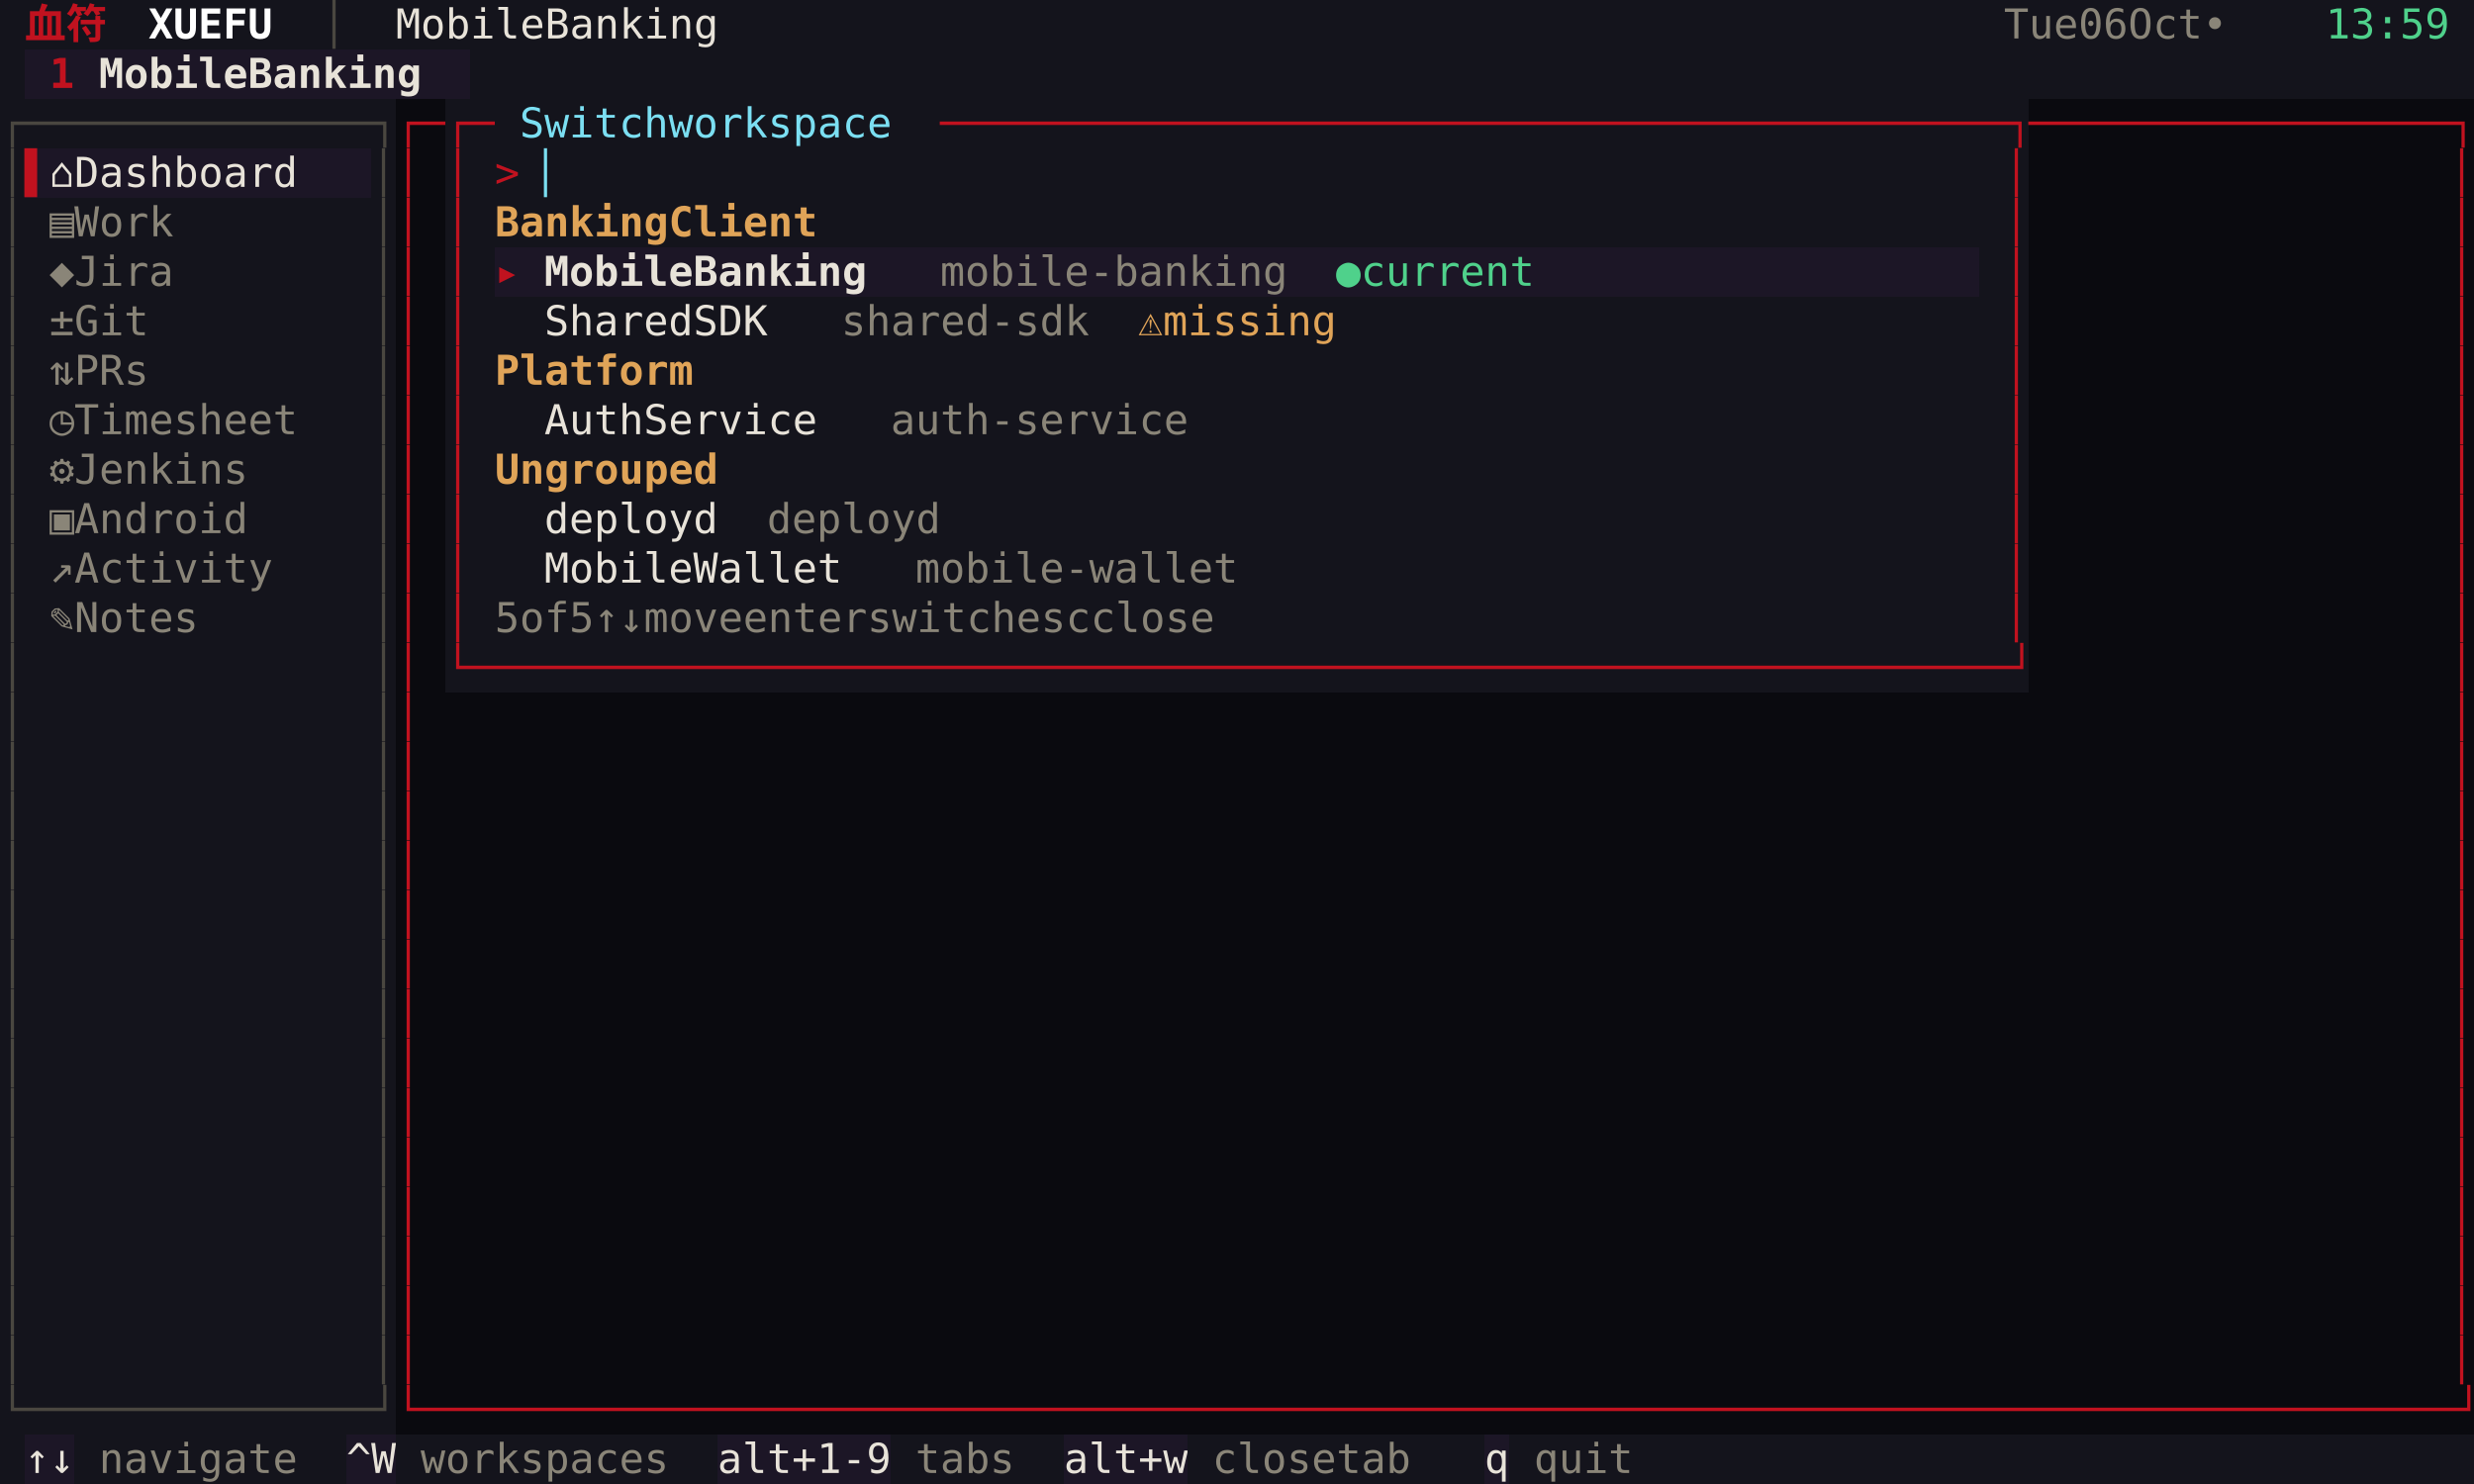
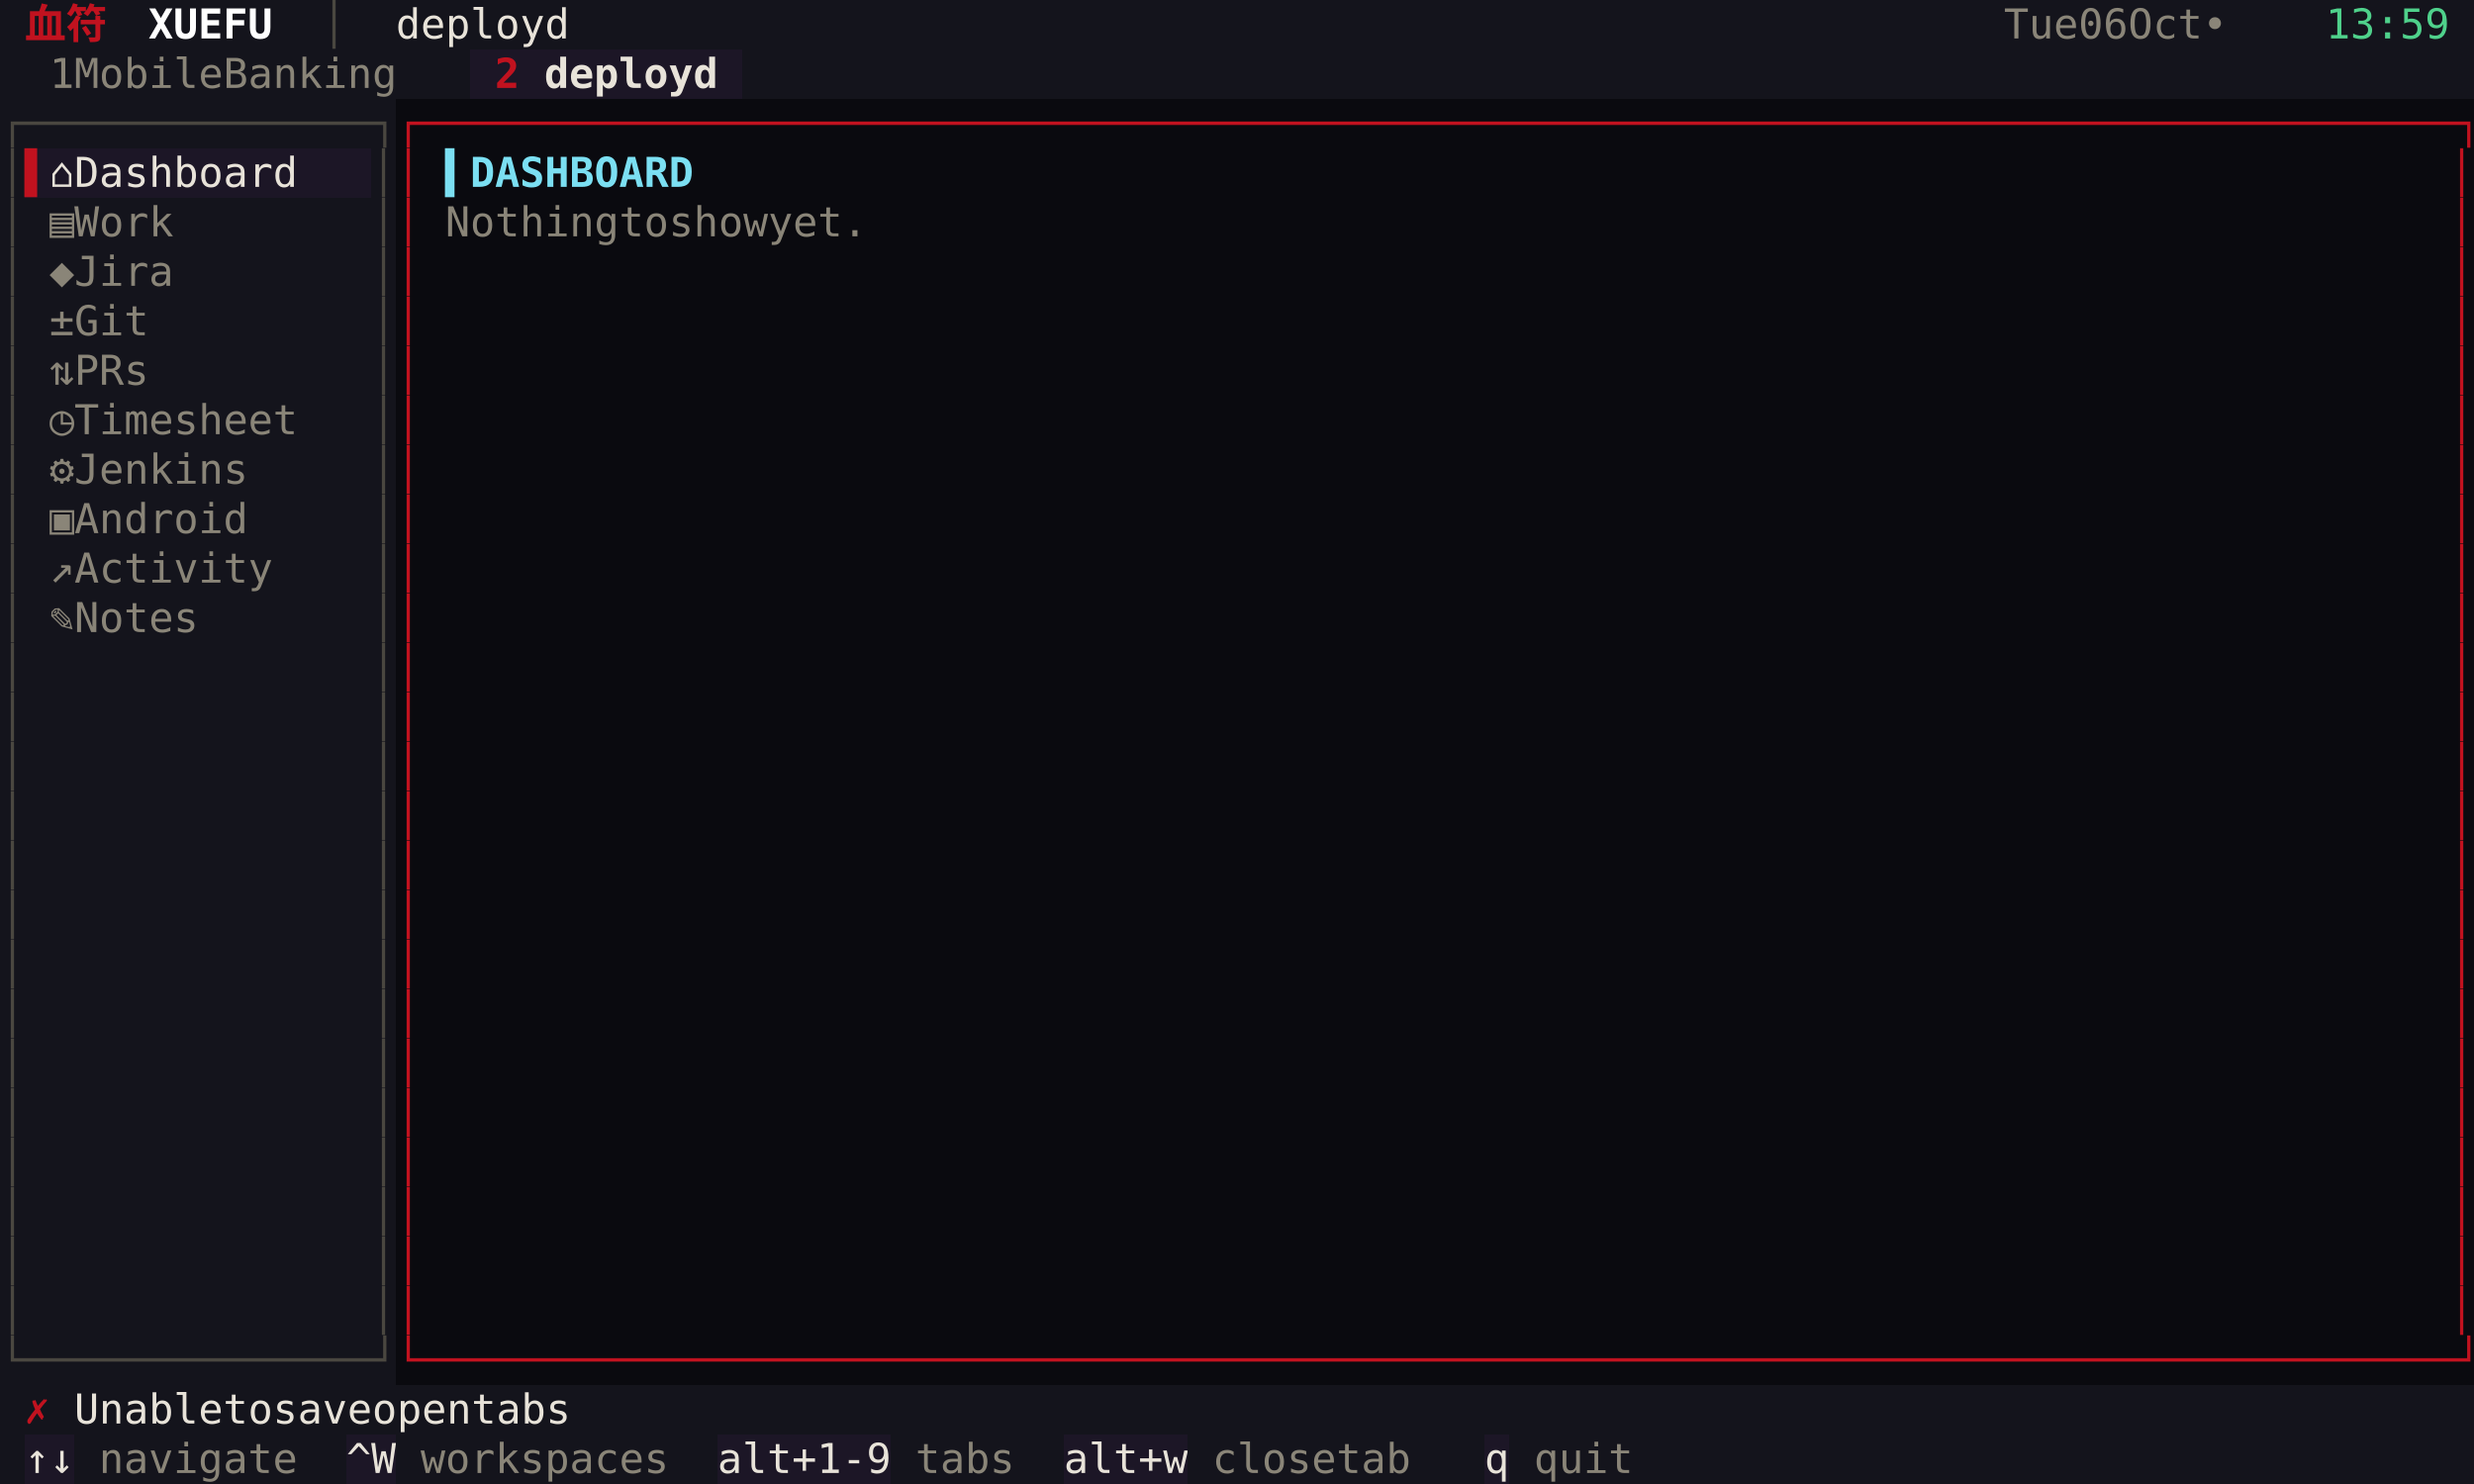
<svg xmlns="http://www.w3.org/2000/svg" width="900" height="540" viewBox="0 0 900 540" font-family="Menlo, 'DejaVu Sans Mono', 'Hiragino Sans GB', 'Noto Sans CJK SC', 'PingFang SC', monospace" font-size="15">
  <rect x="0" y="0" width="9" height="18" fill="#14141c" />
  <rect x="9" y="0" width="36" height="18" fill="#14141c" />
  <text x="9 27" y="14" fill="#c1121f" font-weight="bold">血符</text>
  <rect x="45" y="0" width="54" height="18" fill="#14141c" />
  <text x="54 63 72 81 90" y="14" fill="#ffffff" font-weight="bold">XUEFU</text>
  <rect x="99" y="0" width="45" height="18" fill="#14141c" />
  <text x="117" y="14" fill="#4a4740">│</text>
-   <rect x="144" y="0" width="126" height="18" fill="#14141c" />
-   <text x="144 153 162 171 180 189 207 216 225 234 243 252 261" y="14" fill="#e8e3d9">MobileBanking</text>
-   <rect x="270" y="0" width="459" height="18" fill="#14141c" />
+   <rect x="144" y="0" width="63" height="18" fill="#14141c" />
+   <text x="144 153 162 171 180 189 198" y="14" fill="#e8e3d9">deployd</text>
+   <rect x="207" y="0" width="522" height="18" fill="#14141c" />
  <rect x="729" y="0" width="117" height="18" fill="#14141c" />
  <text x="729 738 747 765 774 792 801 810 828" y="14" fill="#8a8578">Tue06Oct•</text>
  <rect x="846" y="0" width="45" height="18" fill="#14141c" />
  <text x="846 855 864 873 882" y="14" fill="#4fd18b">13:59</text>
  <rect x="891" y="0" width="9" height="18" fill="#14141c" />
  <rect x="0" y="18" width="9" height="18" fill="#14141c" />
-   <rect x="9" y="18" width="27" height="18" fill="#1c1626" />
-   <text x="18" y="32" fill="#c1121f" font-weight="bold">1</text>
-   <rect x="36" y="18" width="135" height="18" fill="#1c1626" />
-   <text x="36 45 54 63 72 81 99 108 117 126 135 144 153" y="32" fill="#e8e3d9" font-weight="bold">MobileBanking</text>
-   <rect x="171" y="18" width="729" height="18" fill="#14141c" />
+   <rect x="9" y="18" width="162" height="18" fill="#14141c" />
+   <text x="18 36 45 54 63 72 81 99 108 117 126 135 144 153" y="32" fill="#8a8578">1MobileBanking</text>
+   <rect x="171" y="18" width="27" height="18" fill="#1c1626" />
+   <text x="180" y="32" fill="#c1121f" font-weight="bold">2</text>
+   <rect x="198" y="18" width="72" height="18" fill="#1c1626" />
+   <text x="198 207 216 225 234 243 252" y="32" fill="#e8e3d9" font-weight="bold">deployd</text>
+   <rect x="270" y="18" width="630" height="18" fill="#14141c" />
  <rect x="0" y="36" width="144" height="18" fill="#14141c" />
  <text x="0 9 18 27 36 45 54 63 72 81 90 99 108 117 126 135" y="50" fill="#4a4740">┌──────────────┐</text>
-   <rect x="144" y="36" width="18" height="18" fill="#0a0a0f" />
-   <text x="144 153" y="50" fill="#c1121f">┌─</text>
-   <rect x="162" y="36" width="18" height="18" fill="#14141c" />
-   <text x="162 171" y="50" fill="#c1121f">┌─</text>
-   <rect x="180" y="36" width="162" height="18" fill="#14141c" />
-   <text x="189 198 207 216 225 234 252 261 270 279 288 297 306 315 324" y="50" fill="#7bdff2">Switchworkspace</text>
-   <rect x="342" y="36" width="396" height="18" fill="#14141c" />
-   <text x="342 351 360 369 378 387 396 405 414 423 432 441 450 459 468 477 486 495 504 513 522 531 540 549 558 567 576 585 594 603 612 621 630 639 648 657 666 675 684 693 702 711 720 729" y="50" fill="#c1121f">───────────────────────────────────────────┐</text>
-   <rect x="738" y="36" width="162" height="18" fill="#0a0a0f" />
-   <text x="738 747 756 765 774 783 792 801 810 819 828 837 846 855 864 873 882 891" y="50" fill="#c1121f">─────────────────┐</text>
+   <rect x="144" y="36" width="756" height="18" fill="#0a0a0f" />
+   <text x="144 153 162 171 180 189 198 207 216 225 234 243 252 261 270 279 288 297 306 315 324 333 342 351 360 369 378 387 396 405 414 423 432 441 450 459 468 477 486 495 504 513 522 531 540 549 558 567 576 585 594 603 612 621 630 639 648 657 666 675 684 693 702 711 720 729 738 747 756 765 774 783 792 801 810 819 828 837 846 855 864 873 882 891" y="50" fill="#c1121f">┌──────────────────────────────────────────────────────────────────────────────────┐</text>
  <rect x="0" y="54" width="9" height="18" fill="#14141c" />
  <text x="0" y="68" fill="#4a4740">│</text>
  <rect x="9" y="54" width="9" height="18" fill="#1c1626" />
  <text x="9" y="68" fill="#c1121f">▌</text>
  <rect x="18" y="54" width="99" height="18" fill="#1c1626" />
  <text x="18 36 45 54 63 72 81 90 99 108" y="68" fill="#e8e3d9">⌂Dashboard</text>
  <rect x="117" y="54" width="18" height="18" fill="#1c1626" />
  <rect x="135" y="54" width="9" height="18" fill="#14141c" />
  <text x="135" y="68" fill="#4a4740">│</text>
  <rect x="144" y="54" width="9" height="18" fill="#0a0a0f" />
  <text x="144" y="68" fill="#c1121f">│</text>
  <rect x="153" y="54" width="9" height="18" fill="#0a0a0f" />
-   <rect x="162" y="54" width="9" height="18" fill="#14141c" />
-   <text x="162" y="68" fill="#c1121f">│</text>
-   <rect x="171" y="54" width="9" height="18" fill="#14141c" />
-   <rect x="180" y="54" width="18" height="18" fill="#14141c" />
-   <text x="180" y="68" fill="#c1121f">&gt;</text>
-   <rect x="198" y="54" width="9" height="18" fill="#14141c" />
-   <text x="198" y="68" fill="#7bdff2">▏</text>
-   <rect x="207" y="54" width="522" height="18" fill="#14141c" />
-   <rect x="729" y="54" width="9" height="18" fill="#14141c" />
-   <text x="729" y="68" fill="#c1121f">│</text>
-   <rect x="738" y="54" width="153" height="18" fill="#0a0a0f" />
+   <rect x="162" y="54" width="90" height="18" fill="#0a0a0f" />
+   <text x="162 171 180 189 198 207 216 225 234 243" y="68" fill="#7bdff2" font-weight="bold">▍DASHBOARD</text>
+   <rect x="252" y="54" width="639" height="18" fill="#0a0a0f" />
  <rect x="891" y="54" width="9" height="18" fill="#0a0a0f" />
  <text x="891" y="68" fill="#c1121f">│</text>
  <rect x="0" y="72" width="9" height="18" fill="#14141c" />
  <text x="0" y="86" fill="#4a4740">│</text>
  <rect x="9" y="72" width="9" height="18" fill="#14141c" />
  <rect x="18" y="72" width="54" height="18" fill="#14141c" />
  <text x="18 36 45 54 63" y="86" fill="#8a8578">▤Work</text>
  <rect x="72" y="72" width="63" height="18" fill="#14141c" />
  <rect x="135" y="72" width="9" height="18" fill="#14141c" />
  <text x="135" y="86" fill="#4a4740">│</text>
  <rect x="144" y="72" width="9" height="18" fill="#0a0a0f" />
  <text x="144" y="86" fill="#c1121f">│</text>
  <rect x="153" y="72" width="9" height="18" fill="#0a0a0f" />
-   <rect x="162" y="72" width="9" height="18" fill="#14141c" />
-   <text x="162" y="86" fill="#c1121f">│</text>
-   <rect x="171" y="72" width="9" height="18" fill="#14141c" />
-   <rect x="180" y="72" width="126" height="18" fill="#14141c" />
-   <text x="180 189 198 207 216 225 234 252 261 270 279 288 297" y="86" fill="#e0a458" font-weight="bold">BankingClient</text>
-   <rect x="306" y="72" width="423" height="18" fill="#14141c" />
-   <rect x="729" y="72" width="9" height="18" fill="#14141c" />
-   <text x="729" y="86" fill="#c1121f">│</text>
-   <rect x="738" y="72" width="153" height="18" fill="#0a0a0f" />
+   <rect x="162" y="72" width="180" height="18" fill="#0a0a0f" />
+   <text x="162 171 180 189 198 207 216 234 243 261 270 279 288 306 315 324 333" y="86" fill="#8a8578">Nothingtoshowyet.</text>
+   <rect x="342" y="72" width="549" height="18" fill="#0a0a0f" />
  <rect x="891" y="72" width="9" height="18" fill="#0a0a0f" />
  <text x="891" y="86" fill="#c1121f">│</text>
  <rect x="0" y="90" width="9" height="18" fill="#14141c" />
  <text x="0" y="104" fill="#4a4740">│</text>
  <rect x="9" y="90" width="9" height="18" fill="#14141c" />
  <rect x="18" y="90" width="54" height="18" fill="#14141c" />
  <text x="18 36 45 54 63" y="104" fill="#8a8578">◆Jira</text>
  <rect x="72" y="90" width="63" height="18" fill="#14141c" />
  <rect x="135" y="90" width="9" height="18" fill="#14141c" />
  <text x="135" y="104" fill="#4a4740">│</text>
  <rect x="144" y="90" width="9" height="18" fill="#0a0a0f" />
  <text x="144" y="104" fill="#c1121f">│</text>
-   <rect x="153" y="90" width="9" height="18" fill="#0a0a0f" />
-   <rect x="162" y="90" width="9" height="18" fill="#14141c" />
-   <text x="162" y="104" fill="#c1121f">│</text>
-   <rect x="171" y="90" width="9" height="18" fill="#14141c" />
-   <rect x="180" y="90" width="18" height="18" fill="#1c1626" />
-   <text x="180" y="104" fill="#c1121f">▸</text>
-   <rect x="198" y="90" width="126" height="18" fill="#1c1626" />
-   <text x="198 207 216 225 234 243 261 270 279 288 297 306 315" y="104" fill="#e8e3d9" font-weight="bold">MobileBanking</text>
-   <rect x="324" y="90" width="18" height="18" fill="#1c1626" />
-   <rect x="342" y="90" width="126" height="18" fill="#1c1626" />
-   <text x="342 351 360 369 378 387 396 405 414 423 432 441 450 459" y="104" fill="#8a8578">mobile-banking</text>
-   <rect x="468" y="90" width="99" height="18" fill="#1c1626" />
-   <text x="486 504 513 522 531 540 549 558" y="104" fill="#4fd18b">●current</text>
-   <rect x="567" y="90" width="153" height="18" fill="#1c1626" />
-   <rect x="720" y="90" width="9" height="18" fill="#14141c" />
-   <rect x="729" y="90" width="9" height="18" fill="#14141c" />
-   <text x="729" y="104" fill="#c1121f">│</text>
-   <rect x="738" y="90" width="153" height="18" fill="#0a0a0f" />
+   <rect x="153" y="90" width="738" height="18" fill="#0a0a0f" />
  <rect x="891" y="90" width="9" height="18" fill="#0a0a0f" />
  <text x="891" y="104" fill="#c1121f">│</text>
  <rect x="0" y="108" width="9" height="18" fill="#14141c" />
  <text x="0" y="122" fill="#4a4740">│</text>
  <rect x="9" y="108" width="9" height="18" fill="#14141c" />
  <rect x="18" y="108" width="45" height="18" fill="#14141c" />
  <text x="18 36 45 54" y="122" fill="#8a8578">±Git</text>
  <rect x="63" y="108" width="72" height="18" fill="#14141c" />
  <rect x="135" y="108" width="9" height="18" fill="#14141c" />
  <text x="135" y="122" fill="#4a4740">│</text>
  <rect x="144" y="108" width="9" height="18" fill="#0a0a0f" />
  <text x="144" y="122" fill="#c1121f">│</text>
-   <rect x="153" y="108" width="9" height="18" fill="#0a0a0f" />
-   <rect x="162" y="108" width="9" height="18" fill="#14141c" />
-   <text x="162" y="122" fill="#c1121f">│</text>
-   <rect x="171" y="108" width="9" height="18" fill="#14141c" />
-   <rect x="180" y="108" width="18" height="18" fill="#14141c" />
-   <rect x="198" y="108" width="90" height="18" fill="#14141c" />
-   <text x="198 207 216 225 234 243 261 270 279" y="122" fill="#e8e3d9">SharedSDK</text>
-   <rect x="288" y="108" width="18" height="18" fill="#14141c" />
-   <rect x="306" y="108" width="90" height="18" fill="#14141c" />
-   <text x="306 315 324 333 342 351 360 369 378 387" y="122" fill="#8a8578">shared-sdk</text>
-   <rect x="396" y="108" width="99" height="18" fill="#14141c" />
-   <text x="414 432 441 450 459 468 477 486" y="122" fill="#e0a458">⚠missing</text>
-   <rect x="495" y="108" width="234" height="18" fill="#14141c" />
-   <rect x="729" y="108" width="9" height="18" fill="#14141c" />
-   <text x="729" y="122" fill="#c1121f">│</text>
-   <rect x="738" y="108" width="153" height="18" fill="#0a0a0f" />
+   <rect x="153" y="108" width="738" height="18" fill="#0a0a0f" />
  <rect x="891" y="108" width="9" height="18" fill="#0a0a0f" />
  <text x="891" y="122" fill="#c1121f">│</text>
  <rect x="0" y="126" width="9" height="18" fill="#14141c" />
  <text x="0" y="140" fill="#4a4740">│</text>
  <rect x="9" y="126" width="9" height="18" fill="#14141c" />
  <rect x="18" y="126" width="45" height="18" fill="#14141c" />
  <text x="18 36 45 54" y="140" fill="#8a8578">⇅PRs</text>
  <rect x="63" y="126" width="72" height="18" fill="#14141c" />
  <rect x="135" y="126" width="9" height="18" fill="#14141c" />
  <text x="135" y="140" fill="#4a4740">│</text>
  <rect x="144" y="126" width="9" height="18" fill="#0a0a0f" />
  <text x="144" y="140" fill="#c1121f">│</text>
-   <rect x="153" y="126" width="9" height="18" fill="#0a0a0f" />
-   <rect x="162" y="126" width="9" height="18" fill="#14141c" />
-   <text x="162" y="140" fill="#c1121f">│</text>
-   <rect x="171" y="126" width="9" height="18" fill="#14141c" />
-   <rect x="180" y="126" width="72" height="18" fill="#14141c" />
-   <text x="180 189 198 207 216 225 234 243" y="140" fill="#e0a458" font-weight="bold">Platform</text>
-   <rect x="252" y="126" width="477" height="18" fill="#14141c" />
-   <rect x="729" y="126" width="9" height="18" fill="#14141c" />
-   <text x="729" y="140" fill="#c1121f">│</text>
-   <rect x="738" y="126" width="153" height="18" fill="#0a0a0f" />
+   <rect x="153" y="126" width="738" height="18" fill="#0a0a0f" />
  <rect x="891" y="126" width="9" height="18" fill="#0a0a0f" />
  <text x="891" y="140" fill="#c1121f">│</text>
  <rect x="0" y="144" width="9" height="18" fill="#14141c" />
  <text x="0" y="158" fill="#4a4740">│</text>
  <rect x="9" y="144" width="9" height="18" fill="#14141c" />
  <rect x="18" y="144" width="99" height="18" fill="#14141c" />
  <text x="18 36 45 54 63 72 81 90 99 108" y="158" fill="#8a8578">◷Timesheet</text>
  <rect x="117" y="144" width="18" height="18" fill="#14141c" />
  <rect x="135" y="144" width="9" height="18" fill="#14141c" />
  <text x="135" y="158" fill="#4a4740">│</text>
  <rect x="144" y="144" width="9" height="18" fill="#0a0a0f" />
  <text x="144" y="158" fill="#c1121f">│</text>
-   <rect x="153" y="144" width="9" height="18" fill="#0a0a0f" />
-   <rect x="162" y="144" width="9" height="18" fill="#14141c" />
-   <text x="162" y="158" fill="#c1121f">│</text>
-   <rect x="171" y="144" width="9" height="18" fill="#14141c" />
-   <rect x="180" y="144" width="18" height="18" fill="#14141c" />
-   <rect x="198" y="144" width="108" height="18" fill="#14141c" />
-   <text x="198 207 216 225 243 252 261 270 279 288 297" y="158" fill="#e8e3d9">AuthService</text>
-   <rect x="306" y="144" width="18" height="18" fill="#14141c" />
-   <rect x="324" y="144" width="108" height="18" fill="#14141c" />
-   <text x="324 333 342 351 360 369 378 387 396 405 414 423" y="158" fill="#8a8578">auth-service</text>
-   <rect x="432" y="144" width="297" height="18" fill="#14141c" />
-   <rect x="729" y="144" width="9" height="18" fill="#14141c" />
-   <text x="729" y="158" fill="#c1121f">│</text>
-   <rect x="738" y="144" width="153" height="18" fill="#0a0a0f" />
+   <rect x="153" y="144" width="738" height="18" fill="#0a0a0f" />
  <rect x="891" y="144" width="9" height="18" fill="#0a0a0f" />
  <text x="891" y="158" fill="#c1121f">│</text>
  <rect x="0" y="162" width="9" height="18" fill="#14141c" />
  <text x="0" y="176" fill="#4a4740">│</text>
  <rect x="9" y="162" width="9" height="18" fill="#14141c" />
  <rect x="18" y="162" width="81" height="18" fill="#14141c" />
  <text x="18 36 45 54 63 72 81 90" y="176" fill="#8a8578">⚙Jenkins</text>
  <rect x="99" y="162" width="36" height="18" fill="#14141c" />
  <rect x="135" y="162" width="9" height="18" fill="#14141c" />
  <text x="135" y="176" fill="#4a4740">│</text>
  <rect x="144" y="162" width="9" height="18" fill="#0a0a0f" />
  <text x="144" y="176" fill="#c1121f">│</text>
-   <rect x="153" y="162" width="9" height="18" fill="#0a0a0f" />
-   <rect x="162" y="162" width="9" height="18" fill="#14141c" />
-   <text x="162" y="176" fill="#c1121f">│</text>
-   <rect x="171" y="162" width="9" height="18" fill="#14141c" />
-   <rect x="180" y="162" width="81" height="18" fill="#14141c" />
-   <text x="180 189 198 207 216 225 234 243 252" y="176" fill="#e0a458" font-weight="bold">Ungrouped</text>
-   <rect x="261" y="162" width="468" height="18" fill="#14141c" />
-   <rect x="729" y="162" width="9" height="18" fill="#14141c" />
-   <text x="729" y="176" fill="#c1121f">│</text>
-   <rect x="738" y="162" width="153" height="18" fill="#0a0a0f" />
+   <rect x="153" y="162" width="738" height="18" fill="#0a0a0f" />
  <rect x="891" y="162" width="9" height="18" fill="#0a0a0f" />
  <text x="891" y="176" fill="#c1121f">│</text>
  <rect x="0" y="180" width="9" height="18" fill="#14141c" />
  <text x="0" y="194" fill="#4a4740">│</text>
  <rect x="9" y="180" width="9" height="18" fill="#14141c" />
  <rect x="18" y="180" width="81" height="18" fill="#14141c" />
  <text x="18 36 45 54 63 72 81 90" y="194" fill="#8a8578">▣Android</text>
  <rect x="99" y="180" width="36" height="18" fill="#14141c" />
  <rect x="135" y="180" width="9" height="18" fill="#14141c" />
  <text x="135" y="194" fill="#4a4740">│</text>
  <rect x="144" y="180" width="9" height="18" fill="#0a0a0f" />
  <text x="144" y="194" fill="#c1121f">│</text>
-   <rect x="153" y="180" width="9" height="18" fill="#0a0a0f" />
-   <rect x="162" y="180" width="9" height="18" fill="#14141c" />
-   <text x="162" y="194" fill="#c1121f">│</text>
-   <rect x="171" y="180" width="9" height="18" fill="#14141c" />
-   <rect x="180" y="180" width="18" height="18" fill="#14141c" />
-   <rect x="198" y="180" width="63" height="18" fill="#14141c" />
-   <text x="198 207 216 225 234 243 252" y="194" fill="#e8e3d9">deployd</text>
-   <rect x="261" y="180" width="18" height="18" fill="#14141c" />
-   <rect x="279" y="180" width="63" height="18" fill="#14141c" />
-   <text x="279 288 297 306 315 324 333" y="194" fill="#8a8578">deployd</text>
-   <rect x="342" y="180" width="387" height="18" fill="#14141c" />
-   <rect x="729" y="180" width="9" height="18" fill="#14141c" />
-   <text x="729" y="194" fill="#c1121f">│</text>
-   <rect x="738" y="180" width="153" height="18" fill="#0a0a0f" />
+   <rect x="153" y="180" width="738" height="18" fill="#0a0a0f" />
  <rect x="891" y="180" width="9" height="18" fill="#0a0a0f" />
  <text x="891" y="194" fill="#c1121f">│</text>
  <rect x="0" y="198" width="9" height="18" fill="#14141c" />
  <text x="0" y="212" fill="#4a4740">│</text>
  <rect x="9" y="198" width="9" height="18" fill="#14141c" />
  <rect x="18" y="198" width="90" height="18" fill="#14141c" />
  <text x="18 36 45 54 63 72 81 90 99" y="212" fill="#8a8578">↗Activity</text>
  <rect x="108" y="198" width="27" height="18" fill="#14141c" />
  <rect x="135" y="198" width="9" height="18" fill="#14141c" />
  <text x="135" y="212" fill="#4a4740">│</text>
  <rect x="144" y="198" width="9" height="18" fill="#0a0a0f" />
  <text x="144" y="212" fill="#c1121f">│</text>
-   <rect x="153" y="198" width="9" height="18" fill="#0a0a0f" />
-   <rect x="162" y="198" width="9" height="18" fill="#14141c" />
-   <text x="162" y="212" fill="#c1121f">│</text>
-   <rect x="171" y="198" width="9" height="18" fill="#14141c" />
-   <rect x="180" y="198" width="18" height="18" fill="#14141c" />
-   <rect x="198" y="198" width="117" height="18" fill="#14141c" />
-   <text x="198 207 216 225 234 243 261 270 279 288 297 306" y="212" fill="#e8e3d9">MobileWallet</text>
-   <rect x="315" y="198" width="18" height="18" fill="#14141c" />
-   <rect x="333" y="198" width="117" height="18" fill="#14141c" />
-   <text x="333 342 351 360 369 378 387 396 405 414 423 432 441" y="212" fill="#8a8578">mobile-wallet</text>
-   <rect x="450" y="198" width="279" height="18" fill="#14141c" />
-   <rect x="729" y="198" width="9" height="18" fill="#14141c" />
-   <text x="729" y="212" fill="#c1121f">│</text>
-   <rect x="738" y="198" width="153" height="18" fill="#0a0a0f" />
+   <rect x="153" y="198" width="738" height="18" fill="#0a0a0f" />
  <rect x="891" y="198" width="9" height="18" fill="#0a0a0f" />
  <text x="891" y="212" fill="#c1121f">│</text>
  <rect x="0" y="216" width="9" height="18" fill="#14141c" />
  <text x="0" y="230" fill="#4a4740">│</text>
  <rect x="9" y="216" width="9" height="18" fill="#14141c" />
  <rect x="18" y="216" width="63" height="18" fill="#14141c" />
  <text x="18 36 45 54 63 72" y="230" fill="#8a8578">✎Notes</text>
  <rect x="81" y="216" width="54" height="18" fill="#14141c" />
  <rect x="135" y="216" width="9" height="18" fill="#14141c" />
  <text x="135" y="230" fill="#4a4740">│</text>
  <rect x="144" y="216" width="9" height="18" fill="#0a0a0f" />
  <text x="144" y="230" fill="#c1121f">│</text>
-   <rect x="153" y="216" width="9" height="18" fill="#0a0a0f" />
-   <rect x="162" y="216" width="9" height="18" fill="#14141c" />
-   <text x="162" y="230" fill="#c1121f">│</text>
-   <rect x="171" y="216" width="9" height="18" fill="#14141c" />
-   <rect x="180" y="216" width="369" height="18" fill="#14141c" />
-   <text x="180 198 207 225 261 270 288 297 306 315 342 351 360 369 378 396 405 414 423 432 441 468 477 486 504 513 522 531 540" y="230" fill="#8a8578">5of5↑↓moveenterswitchescclose</text>
-   <rect x="549" y="216" width="180" height="18" fill="#14141c" />
-   <rect x="729" y="216" width="9" height="18" fill="#14141c" />
-   <text x="729" y="230" fill="#c1121f">│</text>
-   <rect x="738" y="216" width="153" height="18" fill="#0a0a0f" />
+   <rect x="153" y="216" width="738" height="18" fill="#0a0a0f" />
  <rect x="891" y="216" width="9" height="18" fill="#0a0a0f" />
  <text x="891" y="230" fill="#c1121f">│</text>
  <rect x="0" y="234" width="9" height="18" fill="#14141c" />
  <text x="0" y="248" fill="#4a4740">│</text>
  <rect x="9" y="234" width="126" height="18" fill="#14141c" />
  <rect x="135" y="234" width="9" height="18" fill="#14141c" />
  <text x="135" y="248" fill="#4a4740">│</text>
  <rect x="144" y="234" width="9" height="18" fill="#0a0a0f" />
  <text x="144" y="248" fill="#c1121f">│</text>
-   <rect x="153" y="234" width="9" height="18" fill="#0a0a0f" />
-   <rect x="162" y="234" width="576" height="18" fill="#14141c" />
-   <text x="162 171 180 189 198 207 216 225 234 243 252 261 270 279 288 297 306 315 324 333 342 351 360 369 378 387 396 405 414 423 432 441 450 459 468 477 486 495 504 513 522 531 540 549 558 567 576 585 594 603 612 621 630 639 648 657 666 675 684 693 702 711 720 729" y="248" fill="#c1121f">└──────────────────────────────────────────────────────────────┘</text>
-   <rect x="738" y="234" width="153" height="18" fill="#0a0a0f" />
+   <rect x="153" y="234" width="738" height="18" fill="#0a0a0f" />
  <rect x="891" y="234" width="9" height="18" fill="#0a0a0f" />
  <text x="891" y="248" fill="#c1121f">│</text>
  <rect x="0" y="252" width="9" height="18" fill="#14141c" />
  <text x="0" y="266" fill="#4a4740">│</text>
  <rect x="9" y="252" width="126" height="18" fill="#14141c" />
  <rect x="135" y="252" width="9" height="18" fill="#14141c" />
  <text x="135" y="266" fill="#4a4740">│</text>
  <rect x="144" y="252" width="9" height="18" fill="#0a0a0f" />
  <text x="144" y="266" fill="#c1121f">│</text>
  <rect x="153" y="252" width="738" height="18" fill="#0a0a0f" />
  <rect x="891" y="252" width="9" height="18" fill="#0a0a0f" />
  <text x="891" y="266" fill="#c1121f">│</text>
  <rect x="0" y="270" width="9" height="18" fill="#14141c" />
  <text x="0" y="284" fill="#4a4740">│</text>
  <rect x="9" y="270" width="126" height="18" fill="#14141c" />
  <rect x="135" y="270" width="9" height="18" fill="#14141c" />
  <text x="135" y="284" fill="#4a4740">│</text>
  <rect x="144" y="270" width="9" height="18" fill="#0a0a0f" />
  <text x="144" y="284" fill="#c1121f">│</text>
  <rect x="153" y="270" width="738" height="18" fill="#0a0a0f" />
  <rect x="891" y="270" width="9" height="18" fill="#0a0a0f" />
  <text x="891" y="284" fill="#c1121f">│</text>
  <rect x="0" y="288" width="9" height="18" fill="#14141c" />
  <text x="0" y="302" fill="#4a4740">│</text>
  <rect x="9" y="288" width="126" height="18" fill="#14141c" />
  <rect x="135" y="288" width="9" height="18" fill="#14141c" />
  <text x="135" y="302" fill="#4a4740">│</text>
  <rect x="144" y="288" width="9" height="18" fill="#0a0a0f" />
  <text x="144" y="302" fill="#c1121f">│</text>
  <rect x="153" y="288" width="738" height="18" fill="#0a0a0f" />
  <rect x="891" y="288" width="9" height="18" fill="#0a0a0f" />
  <text x="891" y="302" fill="#c1121f">│</text>
  <rect x="0" y="306" width="9" height="18" fill="#14141c" />
  <text x="0" y="320" fill="#4a4740">│</text>
  <rect x="9" y="306" width="126" height="18" fill="#14141c" />
  <rect x="135" y="306" width="9" height="18" fill="#14141c" />
  <text x="135" y="320" fill="#4a4740">│</text>
  <rect x="144" y="306" width="9" height="18" fill="#0a0a0f" />
  <text x="144" y="320" fill="#c1121f">│</text>
  <rect x="153" y="306" width="738" height="18" fill="#0a0a0f" />
  <rect x="891" y="306" width="9" height="18" fill="#0a0a0f" />
  <text x="891" y="320" fill="#c1121f">│</text>
  <rect x="0" y="324" width="9" height="18" fill="#14141c" />
  <text x="0" y="338" fill="#4a4740">│</text>
  <rect x="9" y="324" width="126" height="18" fill="#14141c" />
  <rect x="135" y="324" width="9" height="18" fill="#14141c" />
  <text x="135" y="338" fill="#4a4740">│</text>
  <rect x="144" y="324" width="9" height="18" fill="#0a0a0f" />
  <text x="144" y="338" fill="#c1121f">│</text>
  <rect x="153" y="324" width="738" height="18" fill="#0a0a0f" />
  <rect x="891" y="324" width="9" height="18" fill="#0a0a0f" />
  <text x="891" y="338" fill="#c1121f">│</text>
  <rect x="0" y="342" width="9" height="18" fill="#14141c" />
  <text x="0" y="356" fill="#4a4740">│</text>
  <rect x="9" y="342" width="126" height="18" fill="#14141c" />
  <rect x="135" y="342" width="9" height="18" fill="#14141c" />
  <text x="135" y="356" fill="#4a4740">│</text>
  <rect x="144" y="342" width="9" height="18" fill="#0a0a0f" />
  <text x="144" y="356" fill="#c1121f">│</text>
  <rect x="153" y="342" width="738" height="18" fill="#0a0a0f" />
  <rect x="891" y="342" width="9" height="18" fill="#0a0a0f" />
  <text x="891" y="356" fill="#c1121f">│</text>
  <rect x="0" y="360" width="9" height="18" fill="#14141c" />
  <text x="0" y="374" fill="#4a4740">│</text>
  <rect x="9" y="360" width="126" height="18" fill="#14141c" />
  <rect x="135" y="360" width="9" height="18" fill="#14141c" />
  <text x="135" y="374" fill="#4a4740">│</text>
  <rect x="144" y="360" width="9" height="18" fill="#0a0a0f" />
  <text x="144" y="374" fill="#c1121f">│</text>
  <rect x="153" y="360" width="738" height="18" fill="#0a0a0f" />
  <rect x="891" y="360" width="9" height="18" fill="#0a0a0f" />
  <text x="891" y="374" fill="#c1121f">│</text>
  <rect x="0" y="378" width="9" height="18" fill="#14141c" />
  <text x="0" y="392" fill="#4a4740">│</text>
  <rect x="9" y="378" width="126" height="18" fill="#14141c" />
  <rect x="135" y="378" width="9" height="18" fill="#14141c" />
  <text x="135" y="392" fill="#4a4740">│</text>
  <rect x="144" y="378" width="9" height="18" fill="#0a0a0f" />
  <text x="144" y="392" fill="#c1121f">│</text>
  <rect x="153" y="378" width="738" height="18" fill="#0a0a0f" />
  <rect x="891" y="378" width="9" height="18" fill="#0a0a0f" />
  <text x="891" y="392" fill="#c1121f">│</text>
  <rect x="0" y="396" width="9" height="18" fill="#14141c" />
  <text x="0" y="410" fill="#4a4740">│</text>
  <rect x="9" y="396" width="126" height="18" fill="#14141c" />
  <rect x="135" y="396" width="9" height="18" fill="#14141c" />
  <text x="135" y="410" fill="#4a4740">│</text>
  <rect x="144" y="396" width="9" height="18" fill="#0a0a0f" />
  <text x="144" y="410" fill="#c1121f">│</text>
  <rect x="153" y="396" width="738" height="18" fill="#0a0a0f" />
  <rect x="891" y="396" width="9" height="18" fill="#0a0a0f" />
  <text x="891" y="410" fill="#c1121f">│</text>
  <rect x="0" y="414" width="9" height="18" fill="#14141c" />
  <text x="0" y="428" fill="#4a4740">│</text>
  <rect x="9" y="414" width="126" height="18" fill="#14141c" />
  <rect x="135" y="414" width="9" height="18" fill="#14141c" />
  <text x="135" y="428" fill="#4a4740">│</text>
  <rect x="144" y="414" width="9" height="18" fill="#0a0a0f" />
  <text x="144" y="428" fill="#c1121f">│</text>
  <rect x="153" y="414" width="738" height="18" fill="#0a0a0f" />
  <rect x="891" y="414" width="9" height="18" fill="#0a0a0f" />
  <text x="891" y="428" fill="#c1121f">│</text>
  <rect x="0" y="432" width="9" height="18" fill="#14141c" />
  <text x="0" y="446" fill="#4a4740">│</text>
  <rect x="9" y="432" width="126" height="18" fill="#14141c" />
  <rect x="135" y="432" width="9" height="18" fill="#14141c" />
  <text x="135" y="446" fill="#4a4740">│</text>
  <rect x="144" y="432" width="9" height="18" fill="#0a0a0f" />
  <text x="144" y="446" fill="#c1121f">│</text>
  <rect x="153" y="432" width="738" height="18" fill="#0a0a0f" />
  <rect x="891" y="432" width="9" height="18" fill="#0a0a0f" />
  <text x="891" y="446" fill="#c1121f">│</text>
  <rect x="0" y="450" width="9" height="18" fill="#14141c" />
  <text x="0" y="464" fill="#4a4740">│</text>
  <rect x="9" y="450" width="126" height="18" fill="#14141c" />
  <rect x="135" y="450" width="9" height="18" fill="#14141c" />
  <text x="135" y="464" fill="#4a4740">│</text>
  <rect x="144" y="450" width="9" height="18" fill="#0a0a0f" />
  <text x="144" y="464" fill="#c1121f">│</text>
  <rect x="153" y="450" width="738" height="18" fill="#0a0a0f" />
  <rect x="891" y="450" width="9" height="18" fill="#0a0a0f" />
  <text x="891" y="464" fill="#c1121f">│</text>
  <rect x="0" y="468" width="9" height="18" fill="#14141c" />
  <text x="0" y="482" fill="#4a4740">│</text>
  <rect x="9" y="468" width="126" height="18" fill="#14141c" />
  <rect x="135" y="468" width="9" height="18" fill="#14141c" />
  <text x="135" y="482" fill="#4a4740">│</text>
  <rect x="144" y="468" width="9" height="18" fill="#0a0a0f" />
  <text x="144" y="482" fill="#c1121f">│</text>
  <rect x="153" y="468" width="738" height="18" fill="#0a0a0f" />
  <rect x="891" y="468" width="9" height="18" fill="#0a0a0f" />
  <text x="891" y="482" fill="#c1121f">│</text>
-   <rect x="0" y="486" width="9" height="18" fill="#14141c" />
-   <text x="0" y="500" fill="#4a4740">│</text>
-   <rect x="9" y="486" width="126" height="18" fill="#14141c" />
-   <rect x="135" y="486" width="9" height="18" fill="#14141c" />
-   <text x="135" y="500" fill="#4a4740">│</text>
-   <rect x="144" y="486" width="9" height="18" fill="#0a0a0f" />
-   <text x="144" y="500" fill="#c1121f">│</text>
-   <rect x="153" y="486" width="738" height="18" fill="#0a0a0f" />
-   <rect x="891" y="486" width="9" height="18" fill="#0a0a0f" />
-   <text x="891" y="500" fill="#c1121f">│</text>
-   <rect x="0" y="504" width="144" height="18" fill="#14141c" />
-   <text x="0 9 18 27 36 45 54 63 72 81 90 99 108 117 126 135" y="518" fill="#4a4740">└──────────────┘</text>
-   <rect x="144" y="504" width="756" height="18" fill="#0a0a0f" />
-   <text x="144 153 162 171 180 189 198 207 216 225 234 243 252 261 270 279 288 297 306 315 324 333 342 351 360 369 378 387 396 405 414 423 432 441 450 459 468 477 486 495 504 513 522 531 540 549 558 567 576 585 594 603 612 621 630 639 648 657 666 675 684 693 702 711 720 729 738 747 756 765 774 783 792 801 810 819 828 837 846 855 864 873 882 891" y="518" fill="#c1121f">└──────────────────────────────────────────────────────────────────────────────────┘</text>
+   <rect x="0" y="486" width="144" height="18" fill="#14141c" />
+   <text x="0 9 18 27 36 45 54 63 72 81 90 99 108 117 126 135" y="500" fill="#4a4740">└──────────────┘</text>
+   <rect x="144" y="486" width="756" height="18" fill="#0a0a0f" />
+   <text x="144 153 162 171 180 189 198 207 216 225 234 243 252 261 270 279 288 297 306 315 324 333 342 351 360 369 378 387 396 405 414 423 432 441 450 459 468 477 486 495 504 513 522 531 540 549 558 567 576 585 594 603 612 621 630 639 648 657 666 675 684 693 702 711 720 729 738 747 756 765 774 783 792 801 810 819 828 837 846 855 864 873 882 891" y="500" fill="#c1121f">└──────────────────────────────────────────────────────────────────────────────────┘</text>
+   <rect x="0" y="504" width="9" height="18" fill="#14141c" />
+   <rect x="9" y="504" width="18" height="18" fill="#14141c" />
+   <text x="9" y="518" fill="#c1121f">✗</text>
+   <rect x="27" y="504" width="216" height="18" fill="#14141c" />
+   <text x="27 36 45 54 63 72 90 99 117 126 135 144 162 171 180 189 207 216 225 234" y="518" fill="#e8e3d9">Unabletosaveopentabs</text>
+   <rect x="243" y="504" width="657" height="18" fill="#14141c" />
  <rect x="0" y="522" width="9" height="18" fill="#14141c" />
  <rect x="9" y="522" width="18" height="18" fill="#1c1626" />
  <text x="9 18" y="536" fill="#e8e3d9">↑↓</text>
  <rect x="27" y="522" width="99" height="18" fill="#14141c" />
  <text x="36 45 54 63 72 81 90 99" y="536" fill="#8a8578">navigate</text>
  <rect x="126" y="522" width="18" height="18" fill="#1c1626" />
  <text x="126 135" y="536" fill="#e8e3d9">^W</text>
  <rect x="144" y="522" width="117" height="18" fill="#14141c" />
  <text x="153 162 171 180 189 198 207 216 225 234" y="536" fill="#8a8578">workspaces</text>
  <rect x="261" y="522" width="63" height="18" fill="#1c1626" />
  <text x="261 270 279 288 297 306 315" y="536" fill="#e8e3d9">alt+1-9</text>
  <rect x="324" y="522" width="63" height="18" fill="#14141c" />
  <text x="333 342 351 360" y="536" fill="#8a8578">tabs</text>
  <rect x="387" y="522" width="45" height="18" fill="#1c1626" />
  <text x="387 396 405 414 423" y="536" fill="#e8e3d9">alt+w</text>
  <rect x="432" y="522" width="108" height="18" fill="#14141c" />
  <text x="441 450 459 468 477 495 504 513" y="536" fill="#8a8578">closetab</text>
  <rect x="540" y="522" width="9" height="18" fill="#1c1626" />
  <text x="540" y="536" fill="#e8e3d9">q</text>
  <rect x="549" y="522" width="63" height="18" fill="#14141c" />
  <text x="558 567 576 585" y="536" fill="#8a8578">quit</text>
  <rect x="612" y="522" width="288" height="18" fill="#14141c" />
</svg>
